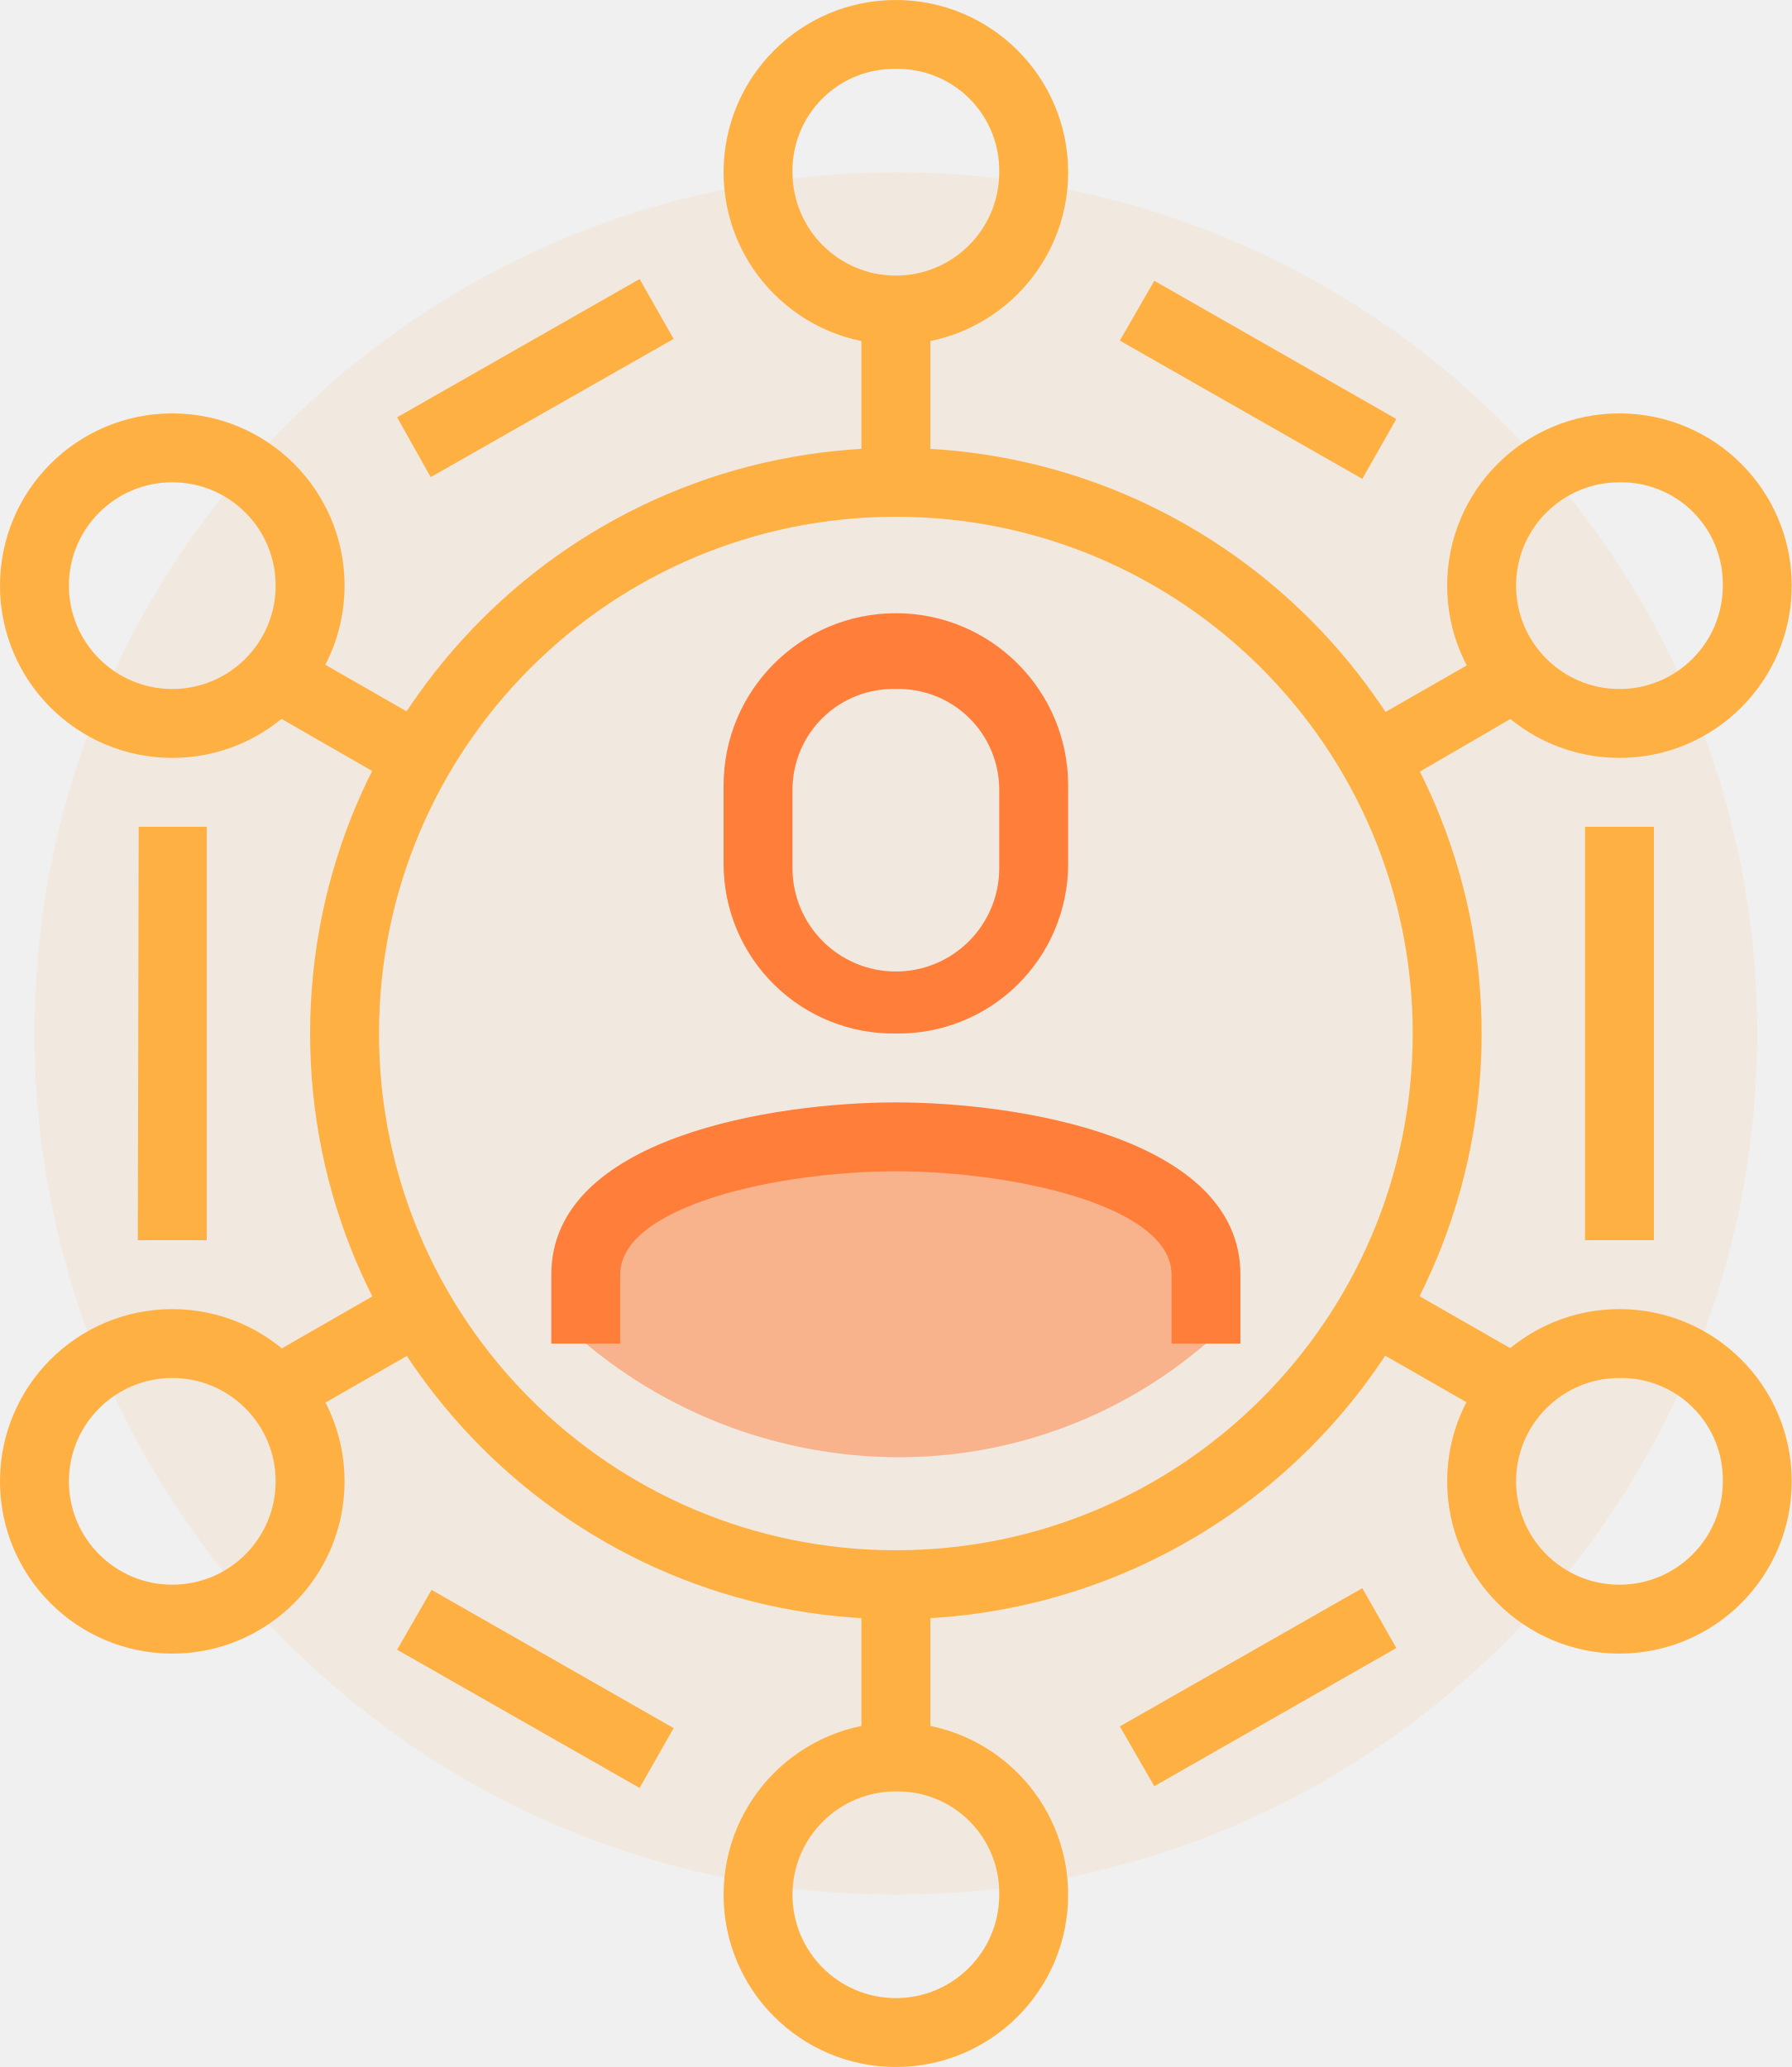
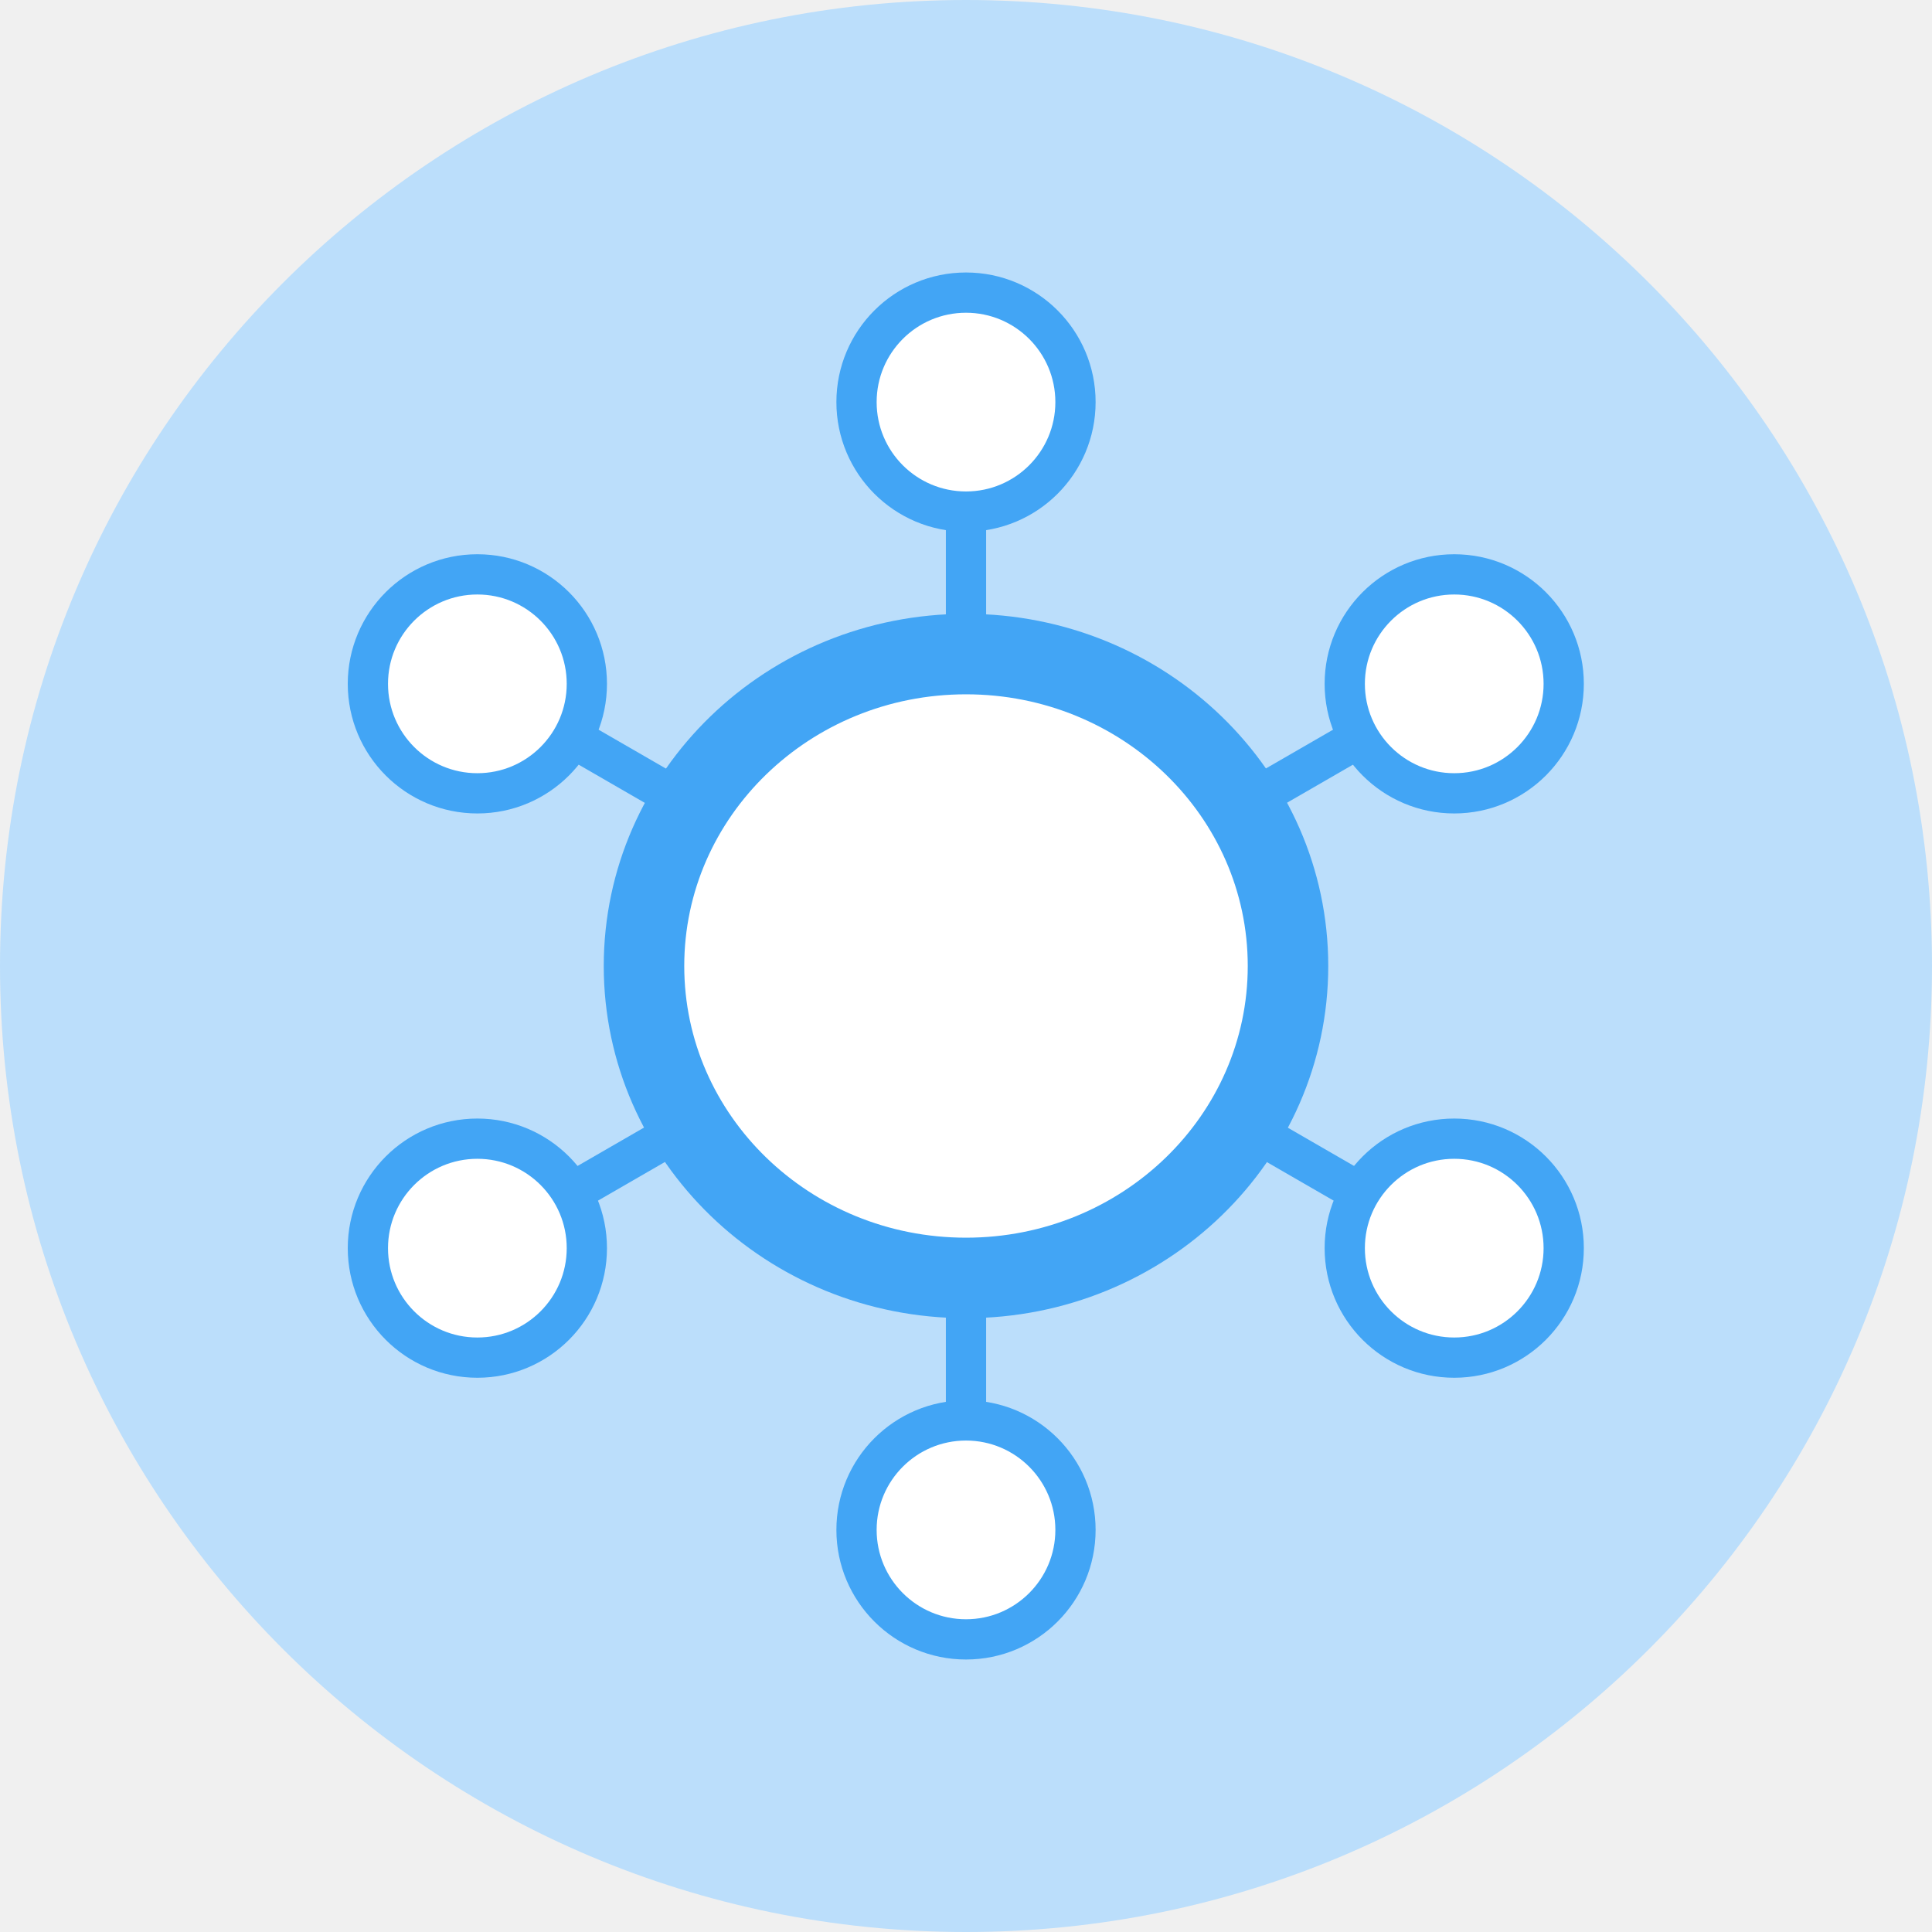
- <svg xmlns="http://www.w3.org/2000/svg" viewBox="0 0 41.6 48">
+ <svg xmlns="http://www.w3.org/2000/svg" viewBox="0 0 47.99 48">
  <defs>
-     <style>.a,.b{fill:#ffb043;}.a{opacity:0.1;}.c,.d{fill:#ff7e39;}.c{opacity:0.5;}</style>
+     <style>.a{fill:#bbdefb;}.b{fill:none;}.b,.c,.d{stroke:#42a5f5;stroke-miterlimit:10;}.c,.d{fill:#fff;}.d{stroke-width:2px;}</style>
  </defs>
-   <path class="a" d="M.8,24a20,20,0,0,0,40,0h0a20,20,0,0,0-40,0Z" />
-   <path class="b" d="M10.14,16.92l-3.49-2-.8,1.38,3.48,2A12.9,12.9,0,0,1,10.14,16.92ZM20,11.23a14.23,14.23,0,0,1,1.6,0v-4H20ZM35.75,16.3,35,14.91l-3.49,2a13.84,13.84,0,0,1,.8,1.39ZM31.46,31.08l3.49,2,.8-1.38-3.49-2A12,12,0,0,1,31.46,31.08Zm-25.61.63.8,1.38,3.49-2a12.06,12.06,0,0,1-.79-1.39ZM20,40.8h1.6v-4a12.2,12.2,0,0,1-1.6,0Z" />
-   <path class="b" d="M20.8,37.6A13.6,13.6,0,1,1,34.4,24,13.59,13.59,0,0,1,20.8,37.6Zm0-25.6a12,12,0,1,0,12,12A12,12,0,0,0,20.8,12ZM9.22,9.69l5.63-3.21.79,1.39L10,11.08Zm-6,9.51H4.8v9.6H3.2Zm6,19.11.8-1.39,5.62,3.21-.79,1.39ZM26,40.09l5.63-3.21.79,1.39-5.62,3.21ZM36.8,19.2h1.6v9.6H36.8ZM26,7.91l.8-1.39,5.62,3.21-.79,1.39Z" />
-   <path class="c" d="M20.8,26.4c-2.4,0-7.2.72-7.2,3.2v1.6a11.36,11.36,0,0,0,7.2,2.64A10.93,10.93,0,0,0,28,31.2V29.6C28,27.12,23.2,26.4,20.8,26.4Z" />
-   <path class="d" d="M20.8,24a3.94,3.94,0,0,1-4-3.92V18.24a4,4,0,0,1,8,0v1.84A3.94,3.94,0,0,1,20.8,24Zm0-8a2.34,2.34,0,0,0-2.4,2.32v1.84a2.4,2.4,0,0,0,4.8,0V18.32A2.34,2.34,0,0,0,20.8,16Zm8,15.2H27.2V29.6c0-1.6-3.68-2.4-6.4-2.4s-6.4.8-6.4,2.4v1.6H12.8V29.6c0-3.2,5.2-4,8-4s8,.8,8,4Z" />
-   <path class="b" d="M20.8,8a4,4,0,0,1-4-4,4,4,0,0,1,8,0A4,4,0,0,1,20.8,8Zm0-6.4A2.36,2.36,0,0,0,18.4,4a2.4,2.4,0,1,0,4.8,0A2.36,2.36,0,0,0,20.8,1.6Z" />
-   <path class="b" d="M37.6,17.6a4,4,0,1,1,4-4A4,4,0,0,1,37.6,17.6Zm0-6.4A2.4,2.4,0,1,0,40,13.6,2.36,2.36,0,0,0,37.6,11.2Z" />
-   <path class="b" d="M37.6,38.4a4,4,0,1,1,4-4A4,4,0,0,1,37.6,38.4Zm0-6.4A2.4,2.4,0,1,0,40,34.4,2.36,2.36,0,0,0,37.6,32Z" />
-   <path class="b" d="M4,38.4a4,4,0,0,1,0-8,4,4,0,0,1,0,8ZM4,32a2.4,2.4,0,1,0,0,4.8A2.4,2.4,0,1,0,4,32Z" />
-   <path class="b" d="M4,17.6a4,4,0,0,1,0-8,4,4,0,0,1,0,8Zm0-6.4A2.4,2.4,0,0,0,4,16a2.4,2.4,0,0,0,0-4.8Z" />
-   <path class="b" d="M20.8,48a4,4,0,1,1,4-4A4,4,0,0,1,20.8,48Zm0-6.4A2.4,2.4,0,1,0,23.2,44,2.36,2.36,0,0,0,20.8,41.6Z" />
+   <path class="a" d="M0,24a24,24,0,0,0,48,0h0A24,24,0,0,0,0,24Z" />
+   <line class="b" x1="24" y1="11.26" x2="24" y2="36.68" />
+   <line class="b" x1="12.99" y1="17.62" x2="35" y2="30.33" />
+   <line class="b" x1="12.99" y1="30.33" x2="35" y2="17.62" />
+   <circle class="c" cx="24" cy="9.99" r="2.72" />
+   <circle class="c" cx="24" cy="38.01" r="2.72" />
+   <circle class="c" cx="11.86" cy="16.99" r="2.72" />
+   <circle class="c" cx="36.13" cy="31.01" r="2.72" />
+   <circle class="c" cx="11.86" cy="31.01" r="2.72" />
+   <circle class="c" cx="36.13" cy="16.99" r="2.72" />
+   <ellipse class="d" cx="24" cy="24" rx="8" ry="7.75" />
</svg>
